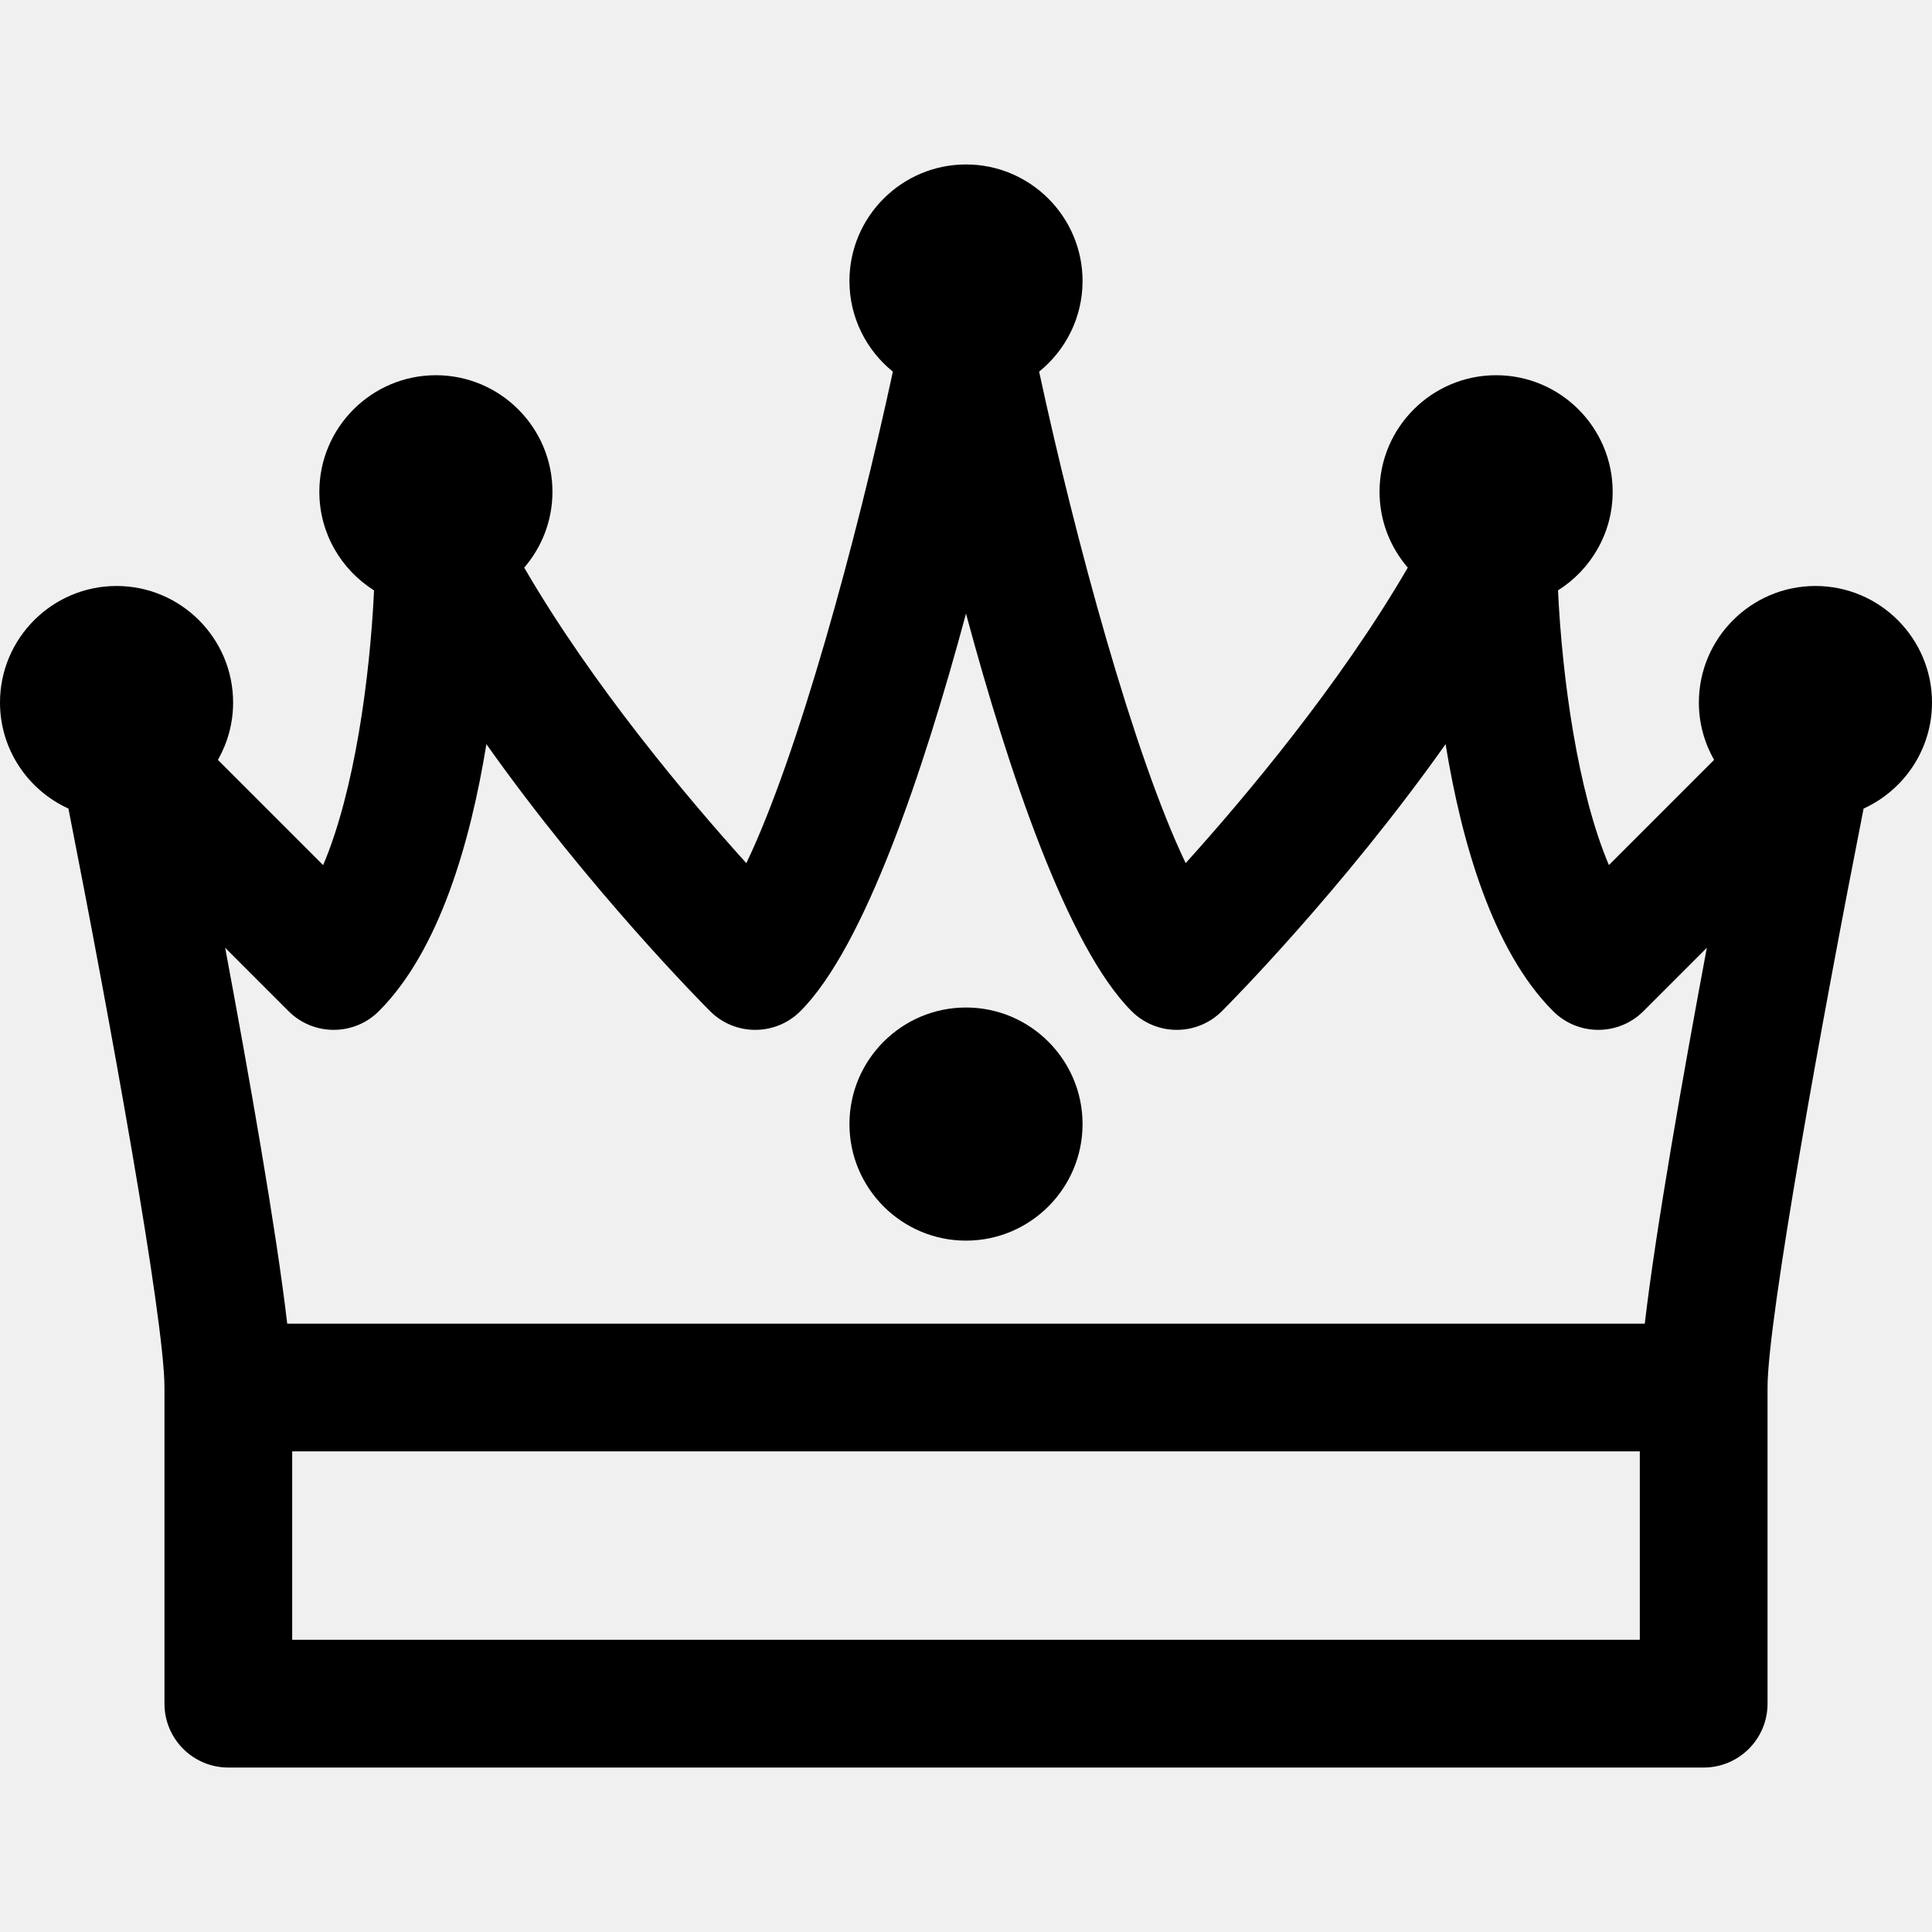
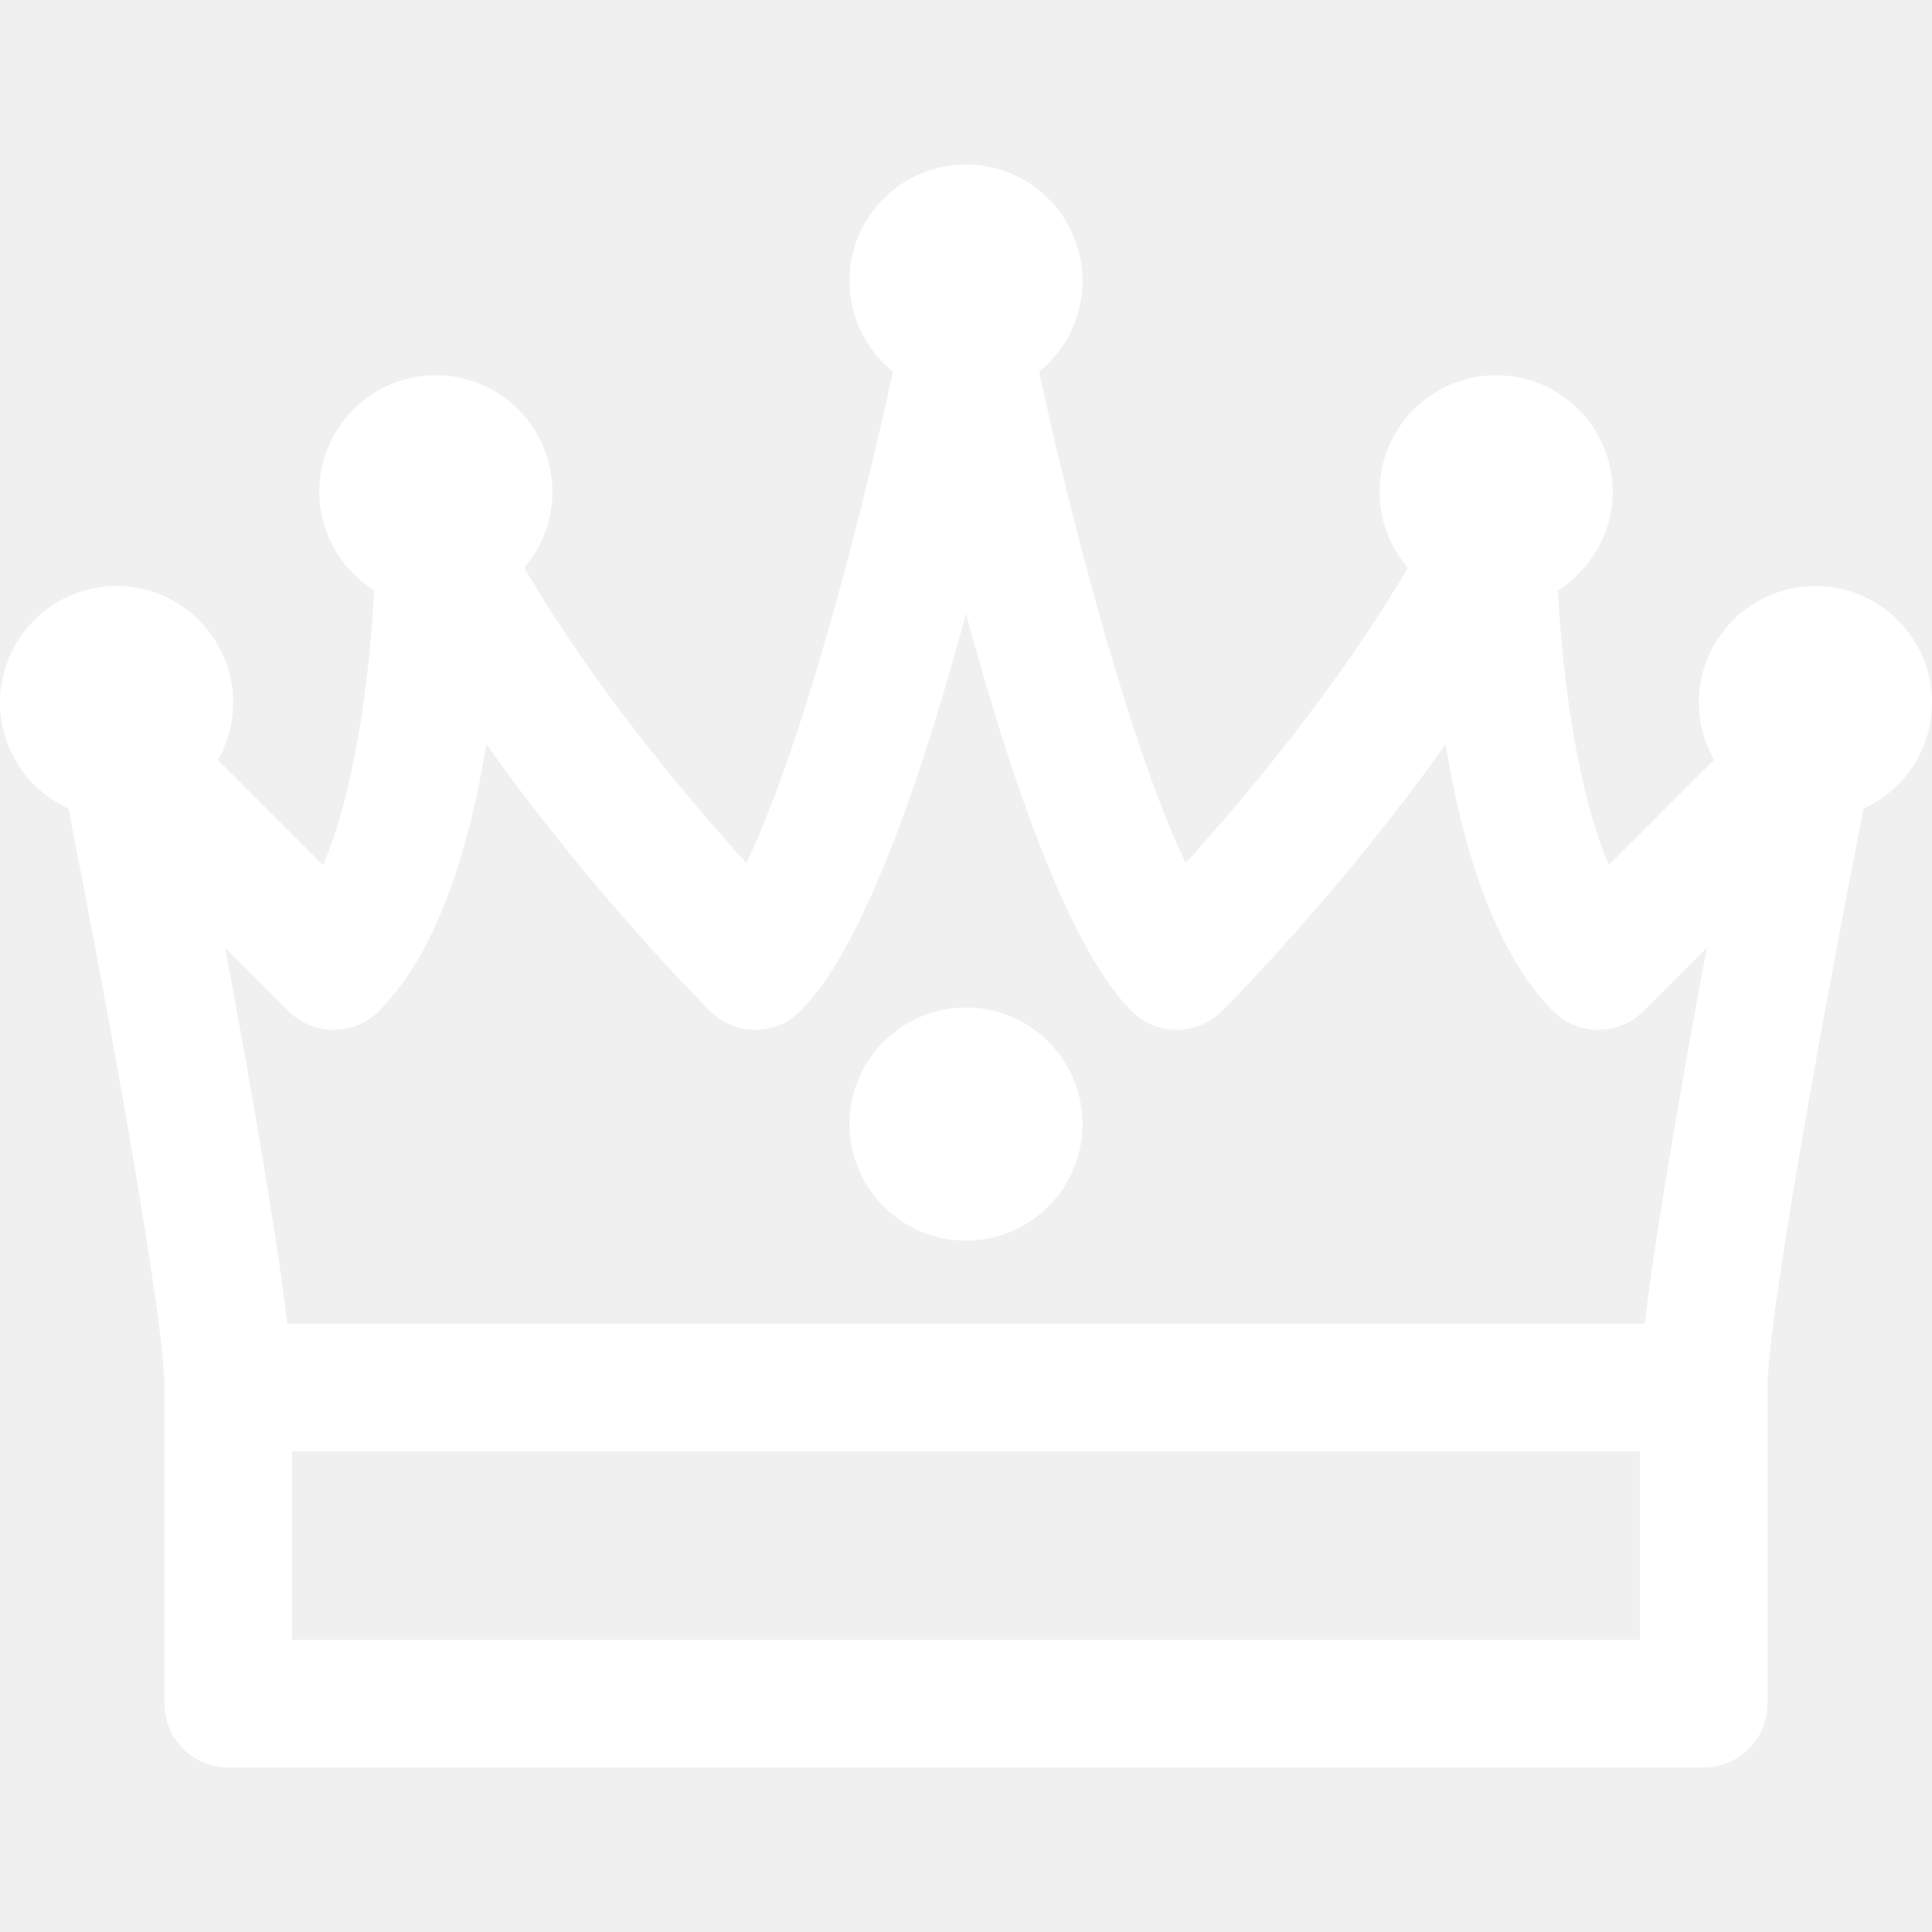
- <svg xmlns="http://www.w3.org/2000/svg" version="1.1" id="Capa_1" x="0px" y="0px" viewBox="0 0 297 297" style="enable-background:new 0 0 297 297;" xml:space="preserve">
+ <svg xmlns="http://www.w3.org/2000/svg" version="1.1" id="Capa_1" x="0px" y="0px" viewBox="0 0 297 297" style="enable-background:new 0 0 297 297;" xml:space="preserve" width="512px" height="512px">
  <g>
-     <path d="M148.5,190.718c9.881,0,17.918-8.038,17.918-17.919c0-9.88-8.037-17.918-17.918-17.918   c-9.881,0-17.918,8.038-17.918,17.918C130.582,182.68,138.619,190.718,148.5,190.718z" />
-     <path d="M297,107.999c0-9.881-8.038-17.918-17.918-17.918c-9.881,0-17.919,8.037-17.919,17.918c0,3.205,0.856,6.209,2.337,8.815   l-16.17,16.17c-4.822-11.349-7.186-28.849-7.824-42.229c5.039-3.175,8.403-8.773,8.403-15.156c0-9.88-8.038-17.918-17.918-17.918   c-9.881,0-17.919,8.038-17.919,17.918c0,4.453,1.643,8.522,4.34,11.66c-10.464,18.023-25.075,35.371-34.143,45.427   c-7.97-16.629-16.955-49.719-22.527-75.554c4.067-3.287,6.676-8.309,6.676-13.933c0-9.881-8.037-17.918-17.918-17.918   c-9.881,0-17.918,8.037-17.918,17.918c0,5.624,2.609,10.646,6.676,13.933c-5.569,25.837-14.554,58.932-22.528,75.56   c-9.063-10.047-23.667-27.381-34.143-45.433c2.698-3.138,4.34-7.207,4.34-11.66c0-9.88-8.037-17.918-17.918-17.918   c-9.88,0-17.918,8.038-17.918,17.918c0,6.387,3.367,11.985,8.409,15.159c-0.629,13.379-2.99,30.878-7.824,42.232L33.5,116.815   c1.48-2.606,2.336-5.61,2.336-8.815c0-9.881-8.037-17.918-17.918-17.918C8.038,90.081,0,98.119,0,107.999   c0,7.24,4.324,13.475,10.519,16.3c6.352,32.257,14.764,78.529,14.764,89V261.9c0,5.422,4.396,9.818,9.817,9.818h226.8   c5.423,0,9.818-4.396,9.818-9.818v-48.601c0-10.469,8.41-56.742,14.766-89C292.676,121.474,297,115.24,297,107.999z    M44.357,155.443c3.835,3.833,10.05,3.833,13.886,0c9.319-9.321,14.089-26.038,16.529-41.044   c15.884,22.439,33.386,40.044,34.385,41.044c3.835,3.833,10.05,3.833,13.886,0c9.89-9.891,18.954-36.98,25.457-61.117   c6.503,24.137,15.567,51.227,25.457,61.117c1.842,1.84,4.339,2.875,6.943,2.875c2.604,0,5.101-1.035,6.942-2.875   c0.999-1,18.501-18.605,34.385-41.044c2.441,15.006,7.21,31.723,16.529,41.044c3.836,3.833,10.051,3.833,13.886,0l9.743-9.744   c-3.645,19.507-7.85,43.309-9.541,57.783H44.155c-1.691-14.475-5.896-38.276-9.54-57.783L44.357,155.443z M252.082,252.081H44.918   v-28.964h207.164V252.081z" />
+     <path d="M148.5,190.718c9.881,0,17.918-8.038,17.918-17.919c0-9.88-8.037-17.918-17.918-17.918   c-9.881,0-17.918,8.038-17.918,17.918C130.582,182.68,138.619,190.718,148.5,190.718z" fill="#FFFFFF" />
+     <path d="M297,107.999c0-9.881-8.038-17.918-17.918-17.918c-9.881,0-17.919,8.037-17.919,17.918c0,3.205,0.856,6.209,2.337,8.815   l-16.17,16.17c-4.822-11.349-7.186-28.849-7.824-42.229c5.039-3.175,8.403-8.773,8.403-15.156c0-9.88-8.038-17.918-17.918-17.918   c-9.881,0-17.919,8.038-17.919,17.918c0,4.453,1.643,8.522,4.34,11.66c-10.464,18.023-25.075,35.371-34.143,45.427   c-7.97-16.629-16.955-49.719-22.527-75.554c4.067-3.287,6.676-8.309,6.676-13.933c0-9.881-8.037-17.918-17.918-17.918   c-9.881,0-17.918,8.037-17.918,17.918c0,5.624,2.609,10.646,6.676,13.933c-5.569,25.837-14.554,58.932-22.528,75.56   c-9.063-10.047-23.667-27.381-34.143-45.433c2.698-3.138,4.34-7.207,4.34-11.66c0-9.88-8.037-17.918-17.918-17.918   c-9.88,0-17.918,8.038-17.918,17.918c0,6.387,3.367,11.985,8.409,15.159c-0.629,13.379-2.99,30.878-7.824,42.232L33.5,116.815   c1.48-2.606,2.336-5.61,2.336-8.815c0-9.881-8.037-17.918-17.918-17.918C8.038,90.081,0,98.119,0,107.999   c0,7.24,4.324,13.475,10.519,16.3c6.352,32.257,14.764,78.529,14.764,89V261.9c0,5.422,4.396,9.818,9.817,9.818h226.8   c5.423,0,9.818-4.396,9.818-9.818v-48.601c0-10.469,8.41-56.742,14.766-89C292.676,121.474,297,115.24,297,107.999z    M44.357,155.443c3.835,3.833,10.05,3.833,13.886,0c9.319-9.321,14.089-26.038,16.529-41.044   c15.884,22.439,33.386,40.044,34.385,41.044c3.835,3.833,10.05,3.833,13.886,0c9.89-9.891,18.954-36.98,25.457-61.117   c6.503,24.137,15.567,51.227,25.457,61.117c1.842,1.84,4.339,2.875,6.943,2.875c2.604,0,5.101-1.035,6.942-2.875   c0.999-1,18.501-18.605,34.385-41.044c2.441,15.006,7.21,31.723,16.529,41.044c3.836,3.833,10.051,3.833,13.886,0l9.743-9.744   c-3.645,19.507-7.85,43.309-9.541,57.783H44.155c-1.691-14.475-5.896-38.276-9.54-57.783L44.357,155.443z M252.082,252.081H44.918   v-28.964h207.164V252.081z" fill="#FFFFFF" />
  </g>
  <g>
</g>
  <g>
</g>
  <g>
</g>
  <g>
</g>
  <g>
</g>
  <g>
</g>
  <g>
</g>
  <g>
</g>
  <g>
</g>
  <g>
</g>
  <g>
</g>
  <g>
</g>
  <g>
</g>
  <g>
</g>
  <g>
</g>
</svg>
